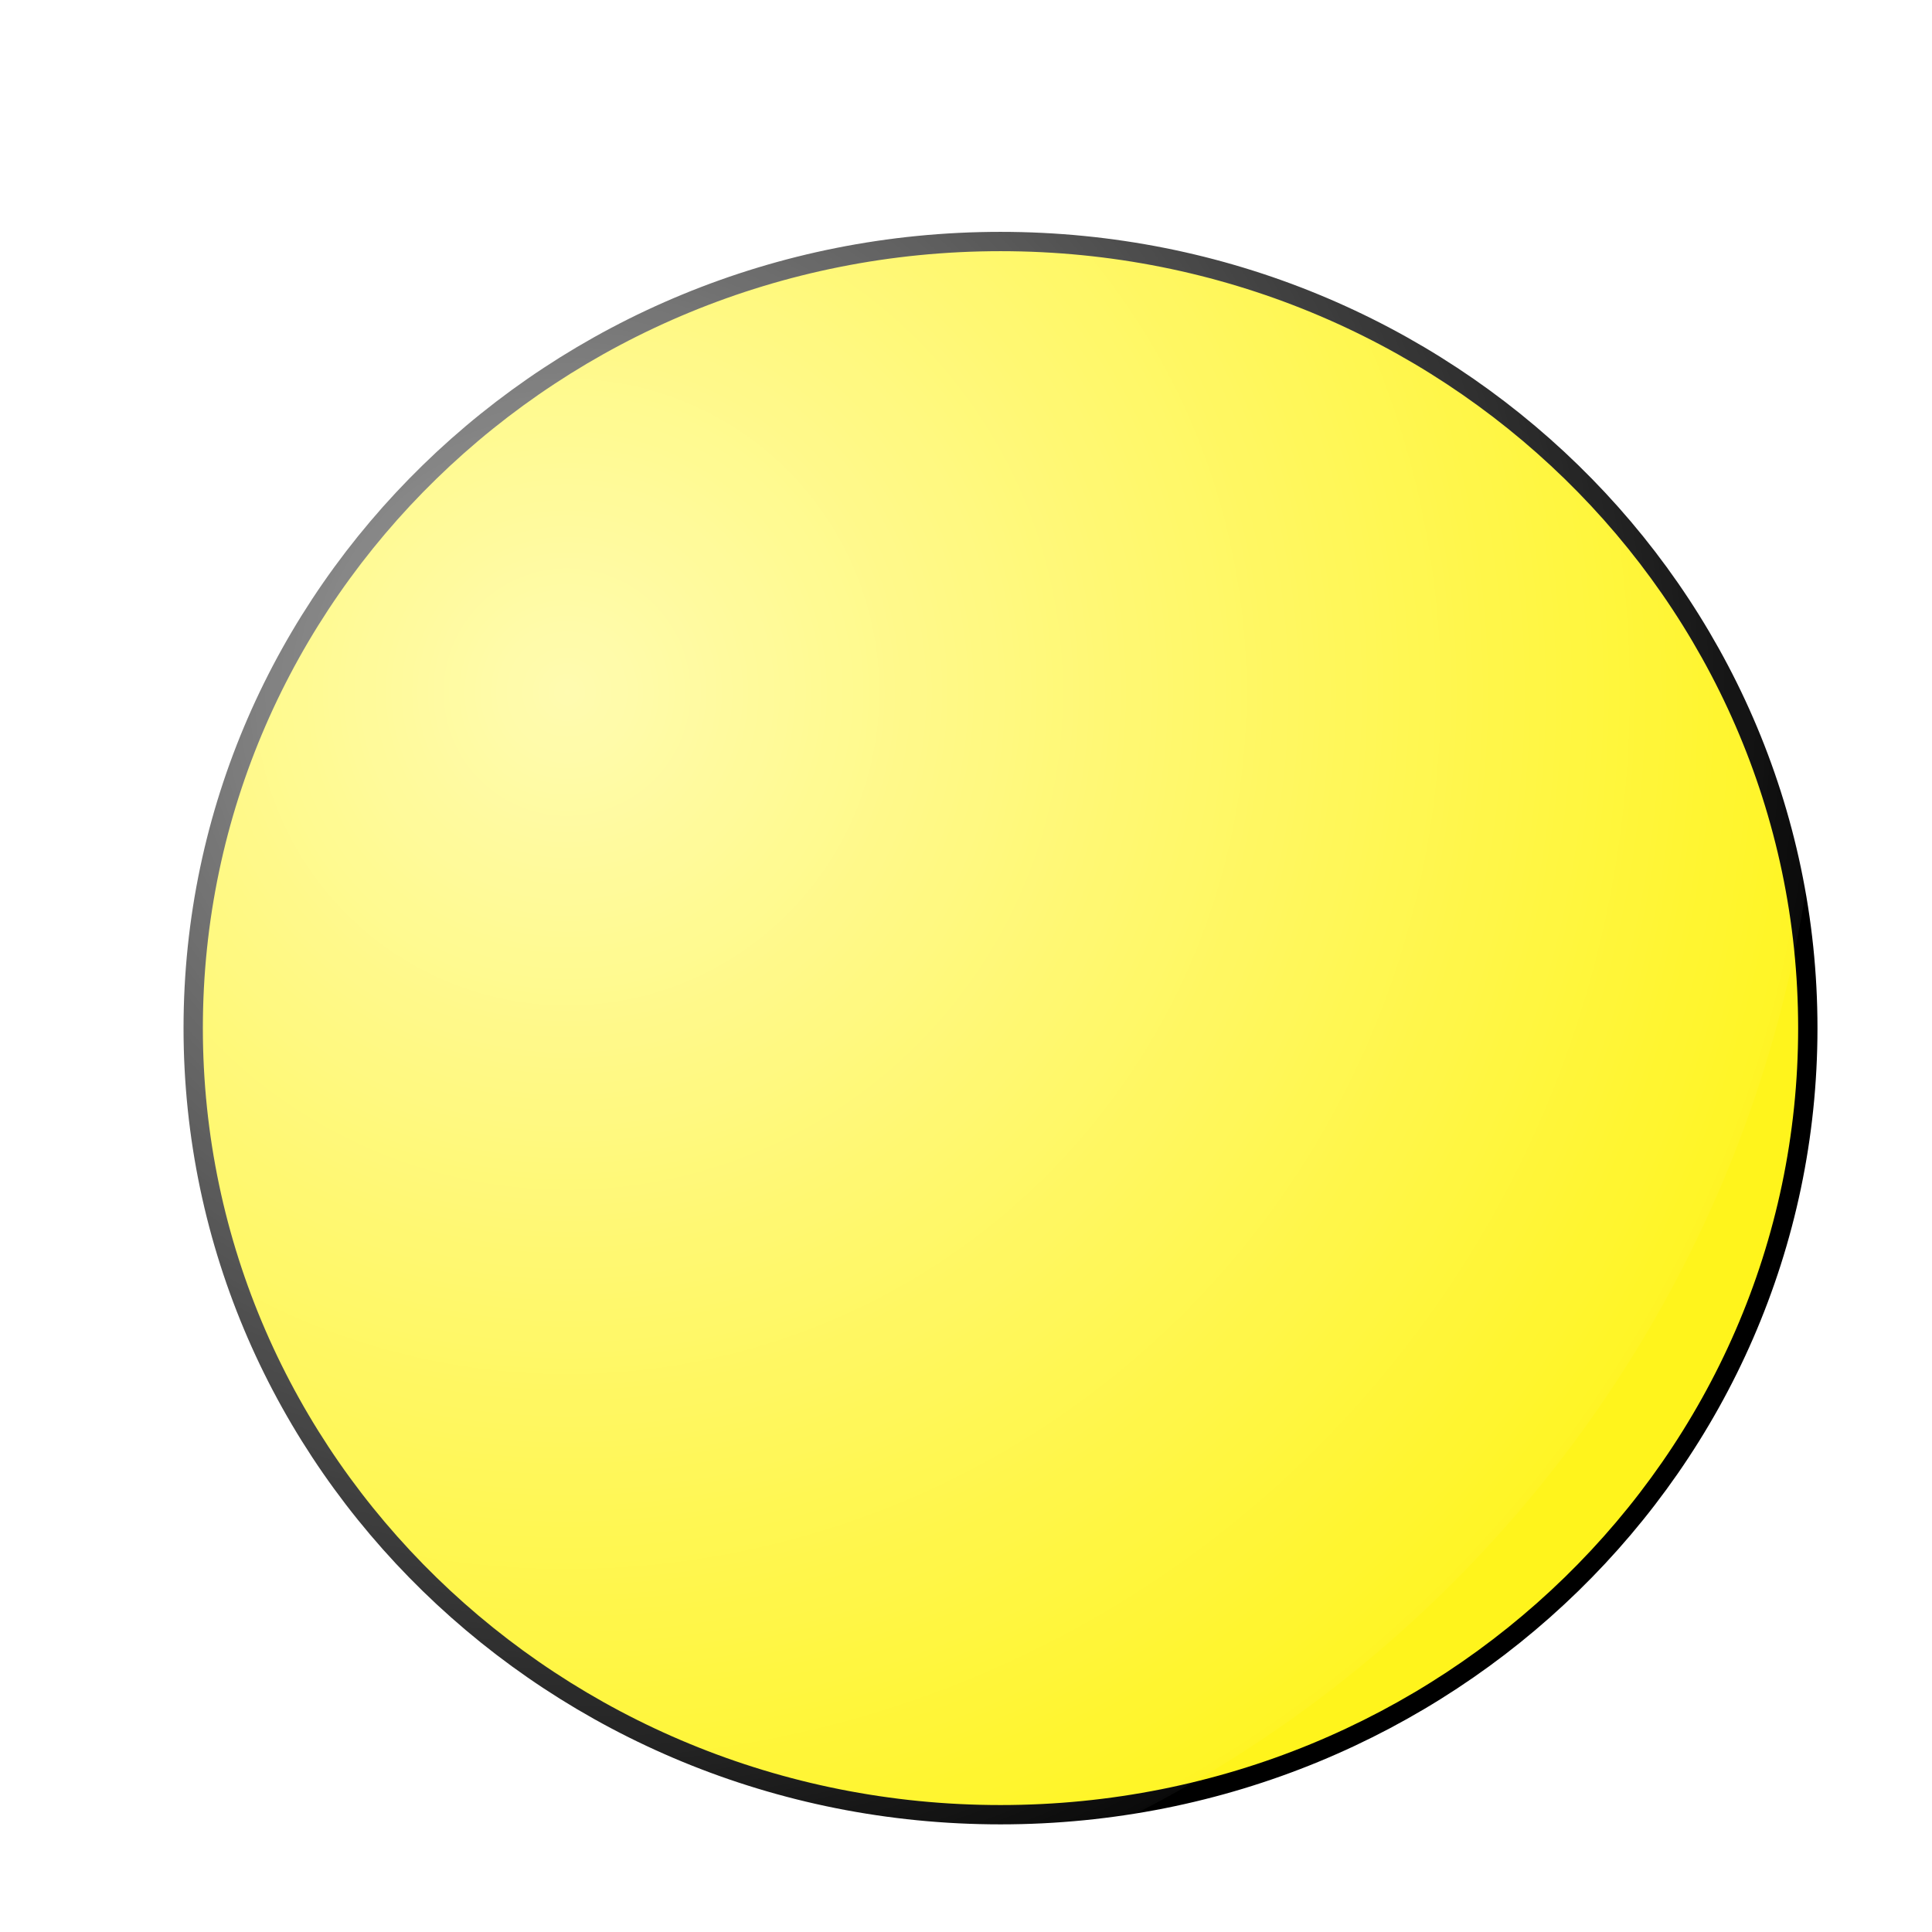
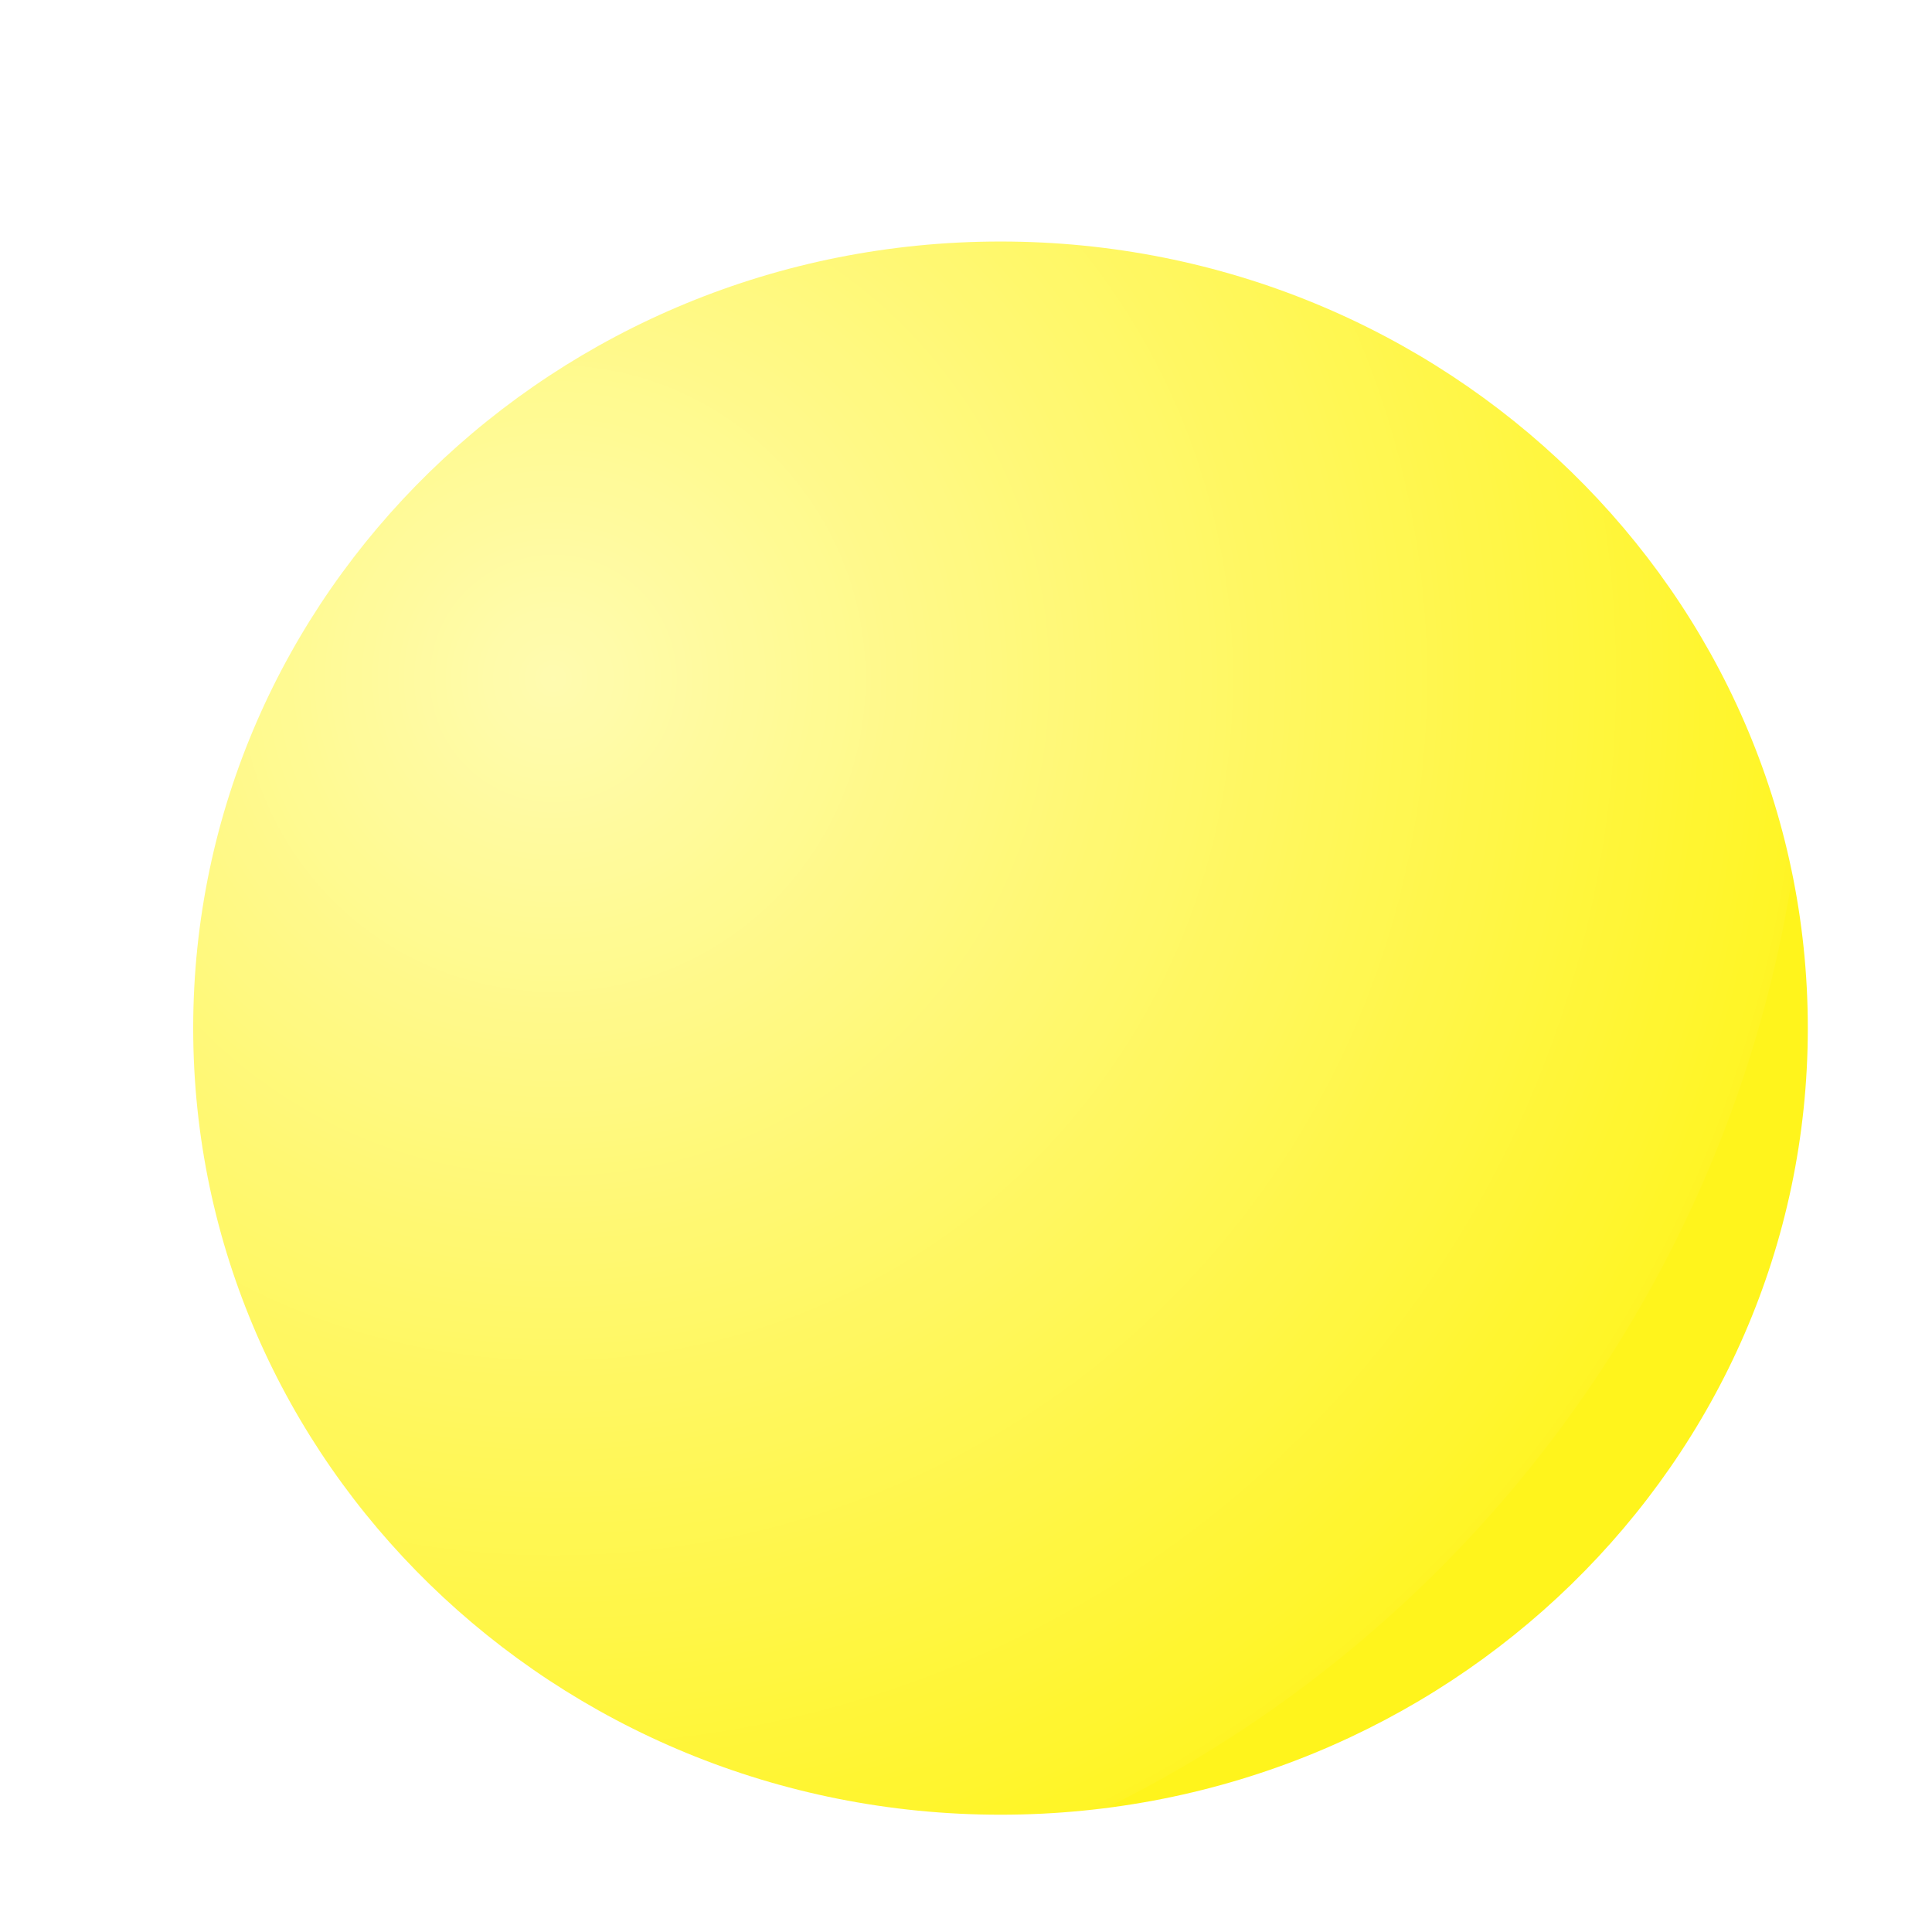
<svg xmlns="http://www.w3.org/2000/svg" xmlns:xlink="http://www.w3.org/1999/xlink" width="100" height="100" viewBox="0 0 100 100" id="svg3336" version="1.1">
  <defs id="defs3338">
    <linearGradient id="linearGradient4150">
      <stop style="stop-color:#ffffff;stop-opacity:1;" offset="0" id="stop4152" />
      <stop style="stop-color:#ffffff;stop-opacity:0.046" offset="1" id="stop4154" />
    </linearGradient>
-     <radialGradient xlink:href="#linearGradient4150" id="radialGradient4162" cx="52.326" cy="1005.163" fx="52.326" fy="1005.163" r="42.926" gradientTransform="matrix(1.539681,0,0,1.545188,-51.22027,-564.9735)" gradientUnits="userSpaceOnUse" />
+     <radialGradient xlink:href="#linearGradient4150" id="radialGradient4162" cx="52.326" cy="1005.163" fx="52.326" fy="1005.163" r="42.926" gradientTransform="matrix(1.539681,0,0,1.545188,-51.92737,-565.6806)" gradientUnits="userSpaceOnUse" />
  </defs>
  <g id="layer1" transform="translate(0,-952.3622)">
-     <ellipse style="opacity:1;fill:#fff41c;fill-opacity:1;stroke:#000000;stroke-width:1;stroke-linecap:round;stroke-linejoin:round;stroke-miterlimit:4;stroke-dasharray:none;stroke-dashoffset:0;stroke-opacity:1" id="path3346" cx="51.786" cy="1005.577" rx="41.786" ry="40.714" />
-     <ellipse style="opacity:0.65;fill:url(#radialGradient4162);fill-opacity:1;stroke:none;stroke-width:1.251;stroke-linecap:round;stroke-linejoin:round;stroke-miterlimit:4;stroke-dasharray:none;stroke-dashoffset:0;stroke-opacity:1" id="path4148" cx="29.345" cy="988.192" rx="64.928" ry="65.105" />
+     <ellipse style="opacity:1;fill:#fff41c;fill-opacity:1;stroke:none;stroke-width:1;stroke-linecap:round;stroke-linejoin:round;stroke-miterlimit:4;stroke-dasharray:none;stroke-dashoffset:0;stroke-opacity:1" id="path3346" cx="51.786" cy="1005.577" rx="41.786" ry="40.714" />
+     <ellipse style="opacity:0.65;fill:url(#radialGradient4162);fill-opacity:1;stroke:none;stroke-width:1.251;stroke-linecap:round;stroke-linejoin:round;stroke-miterlimit:4;stroke-dasharray:none;stroke-dashoffset:0;stroke-opacity:1" id="path4148" cx="28.638" cy="987.485" rx="64.928" ry="65.105" />
  </g>
</svg>
